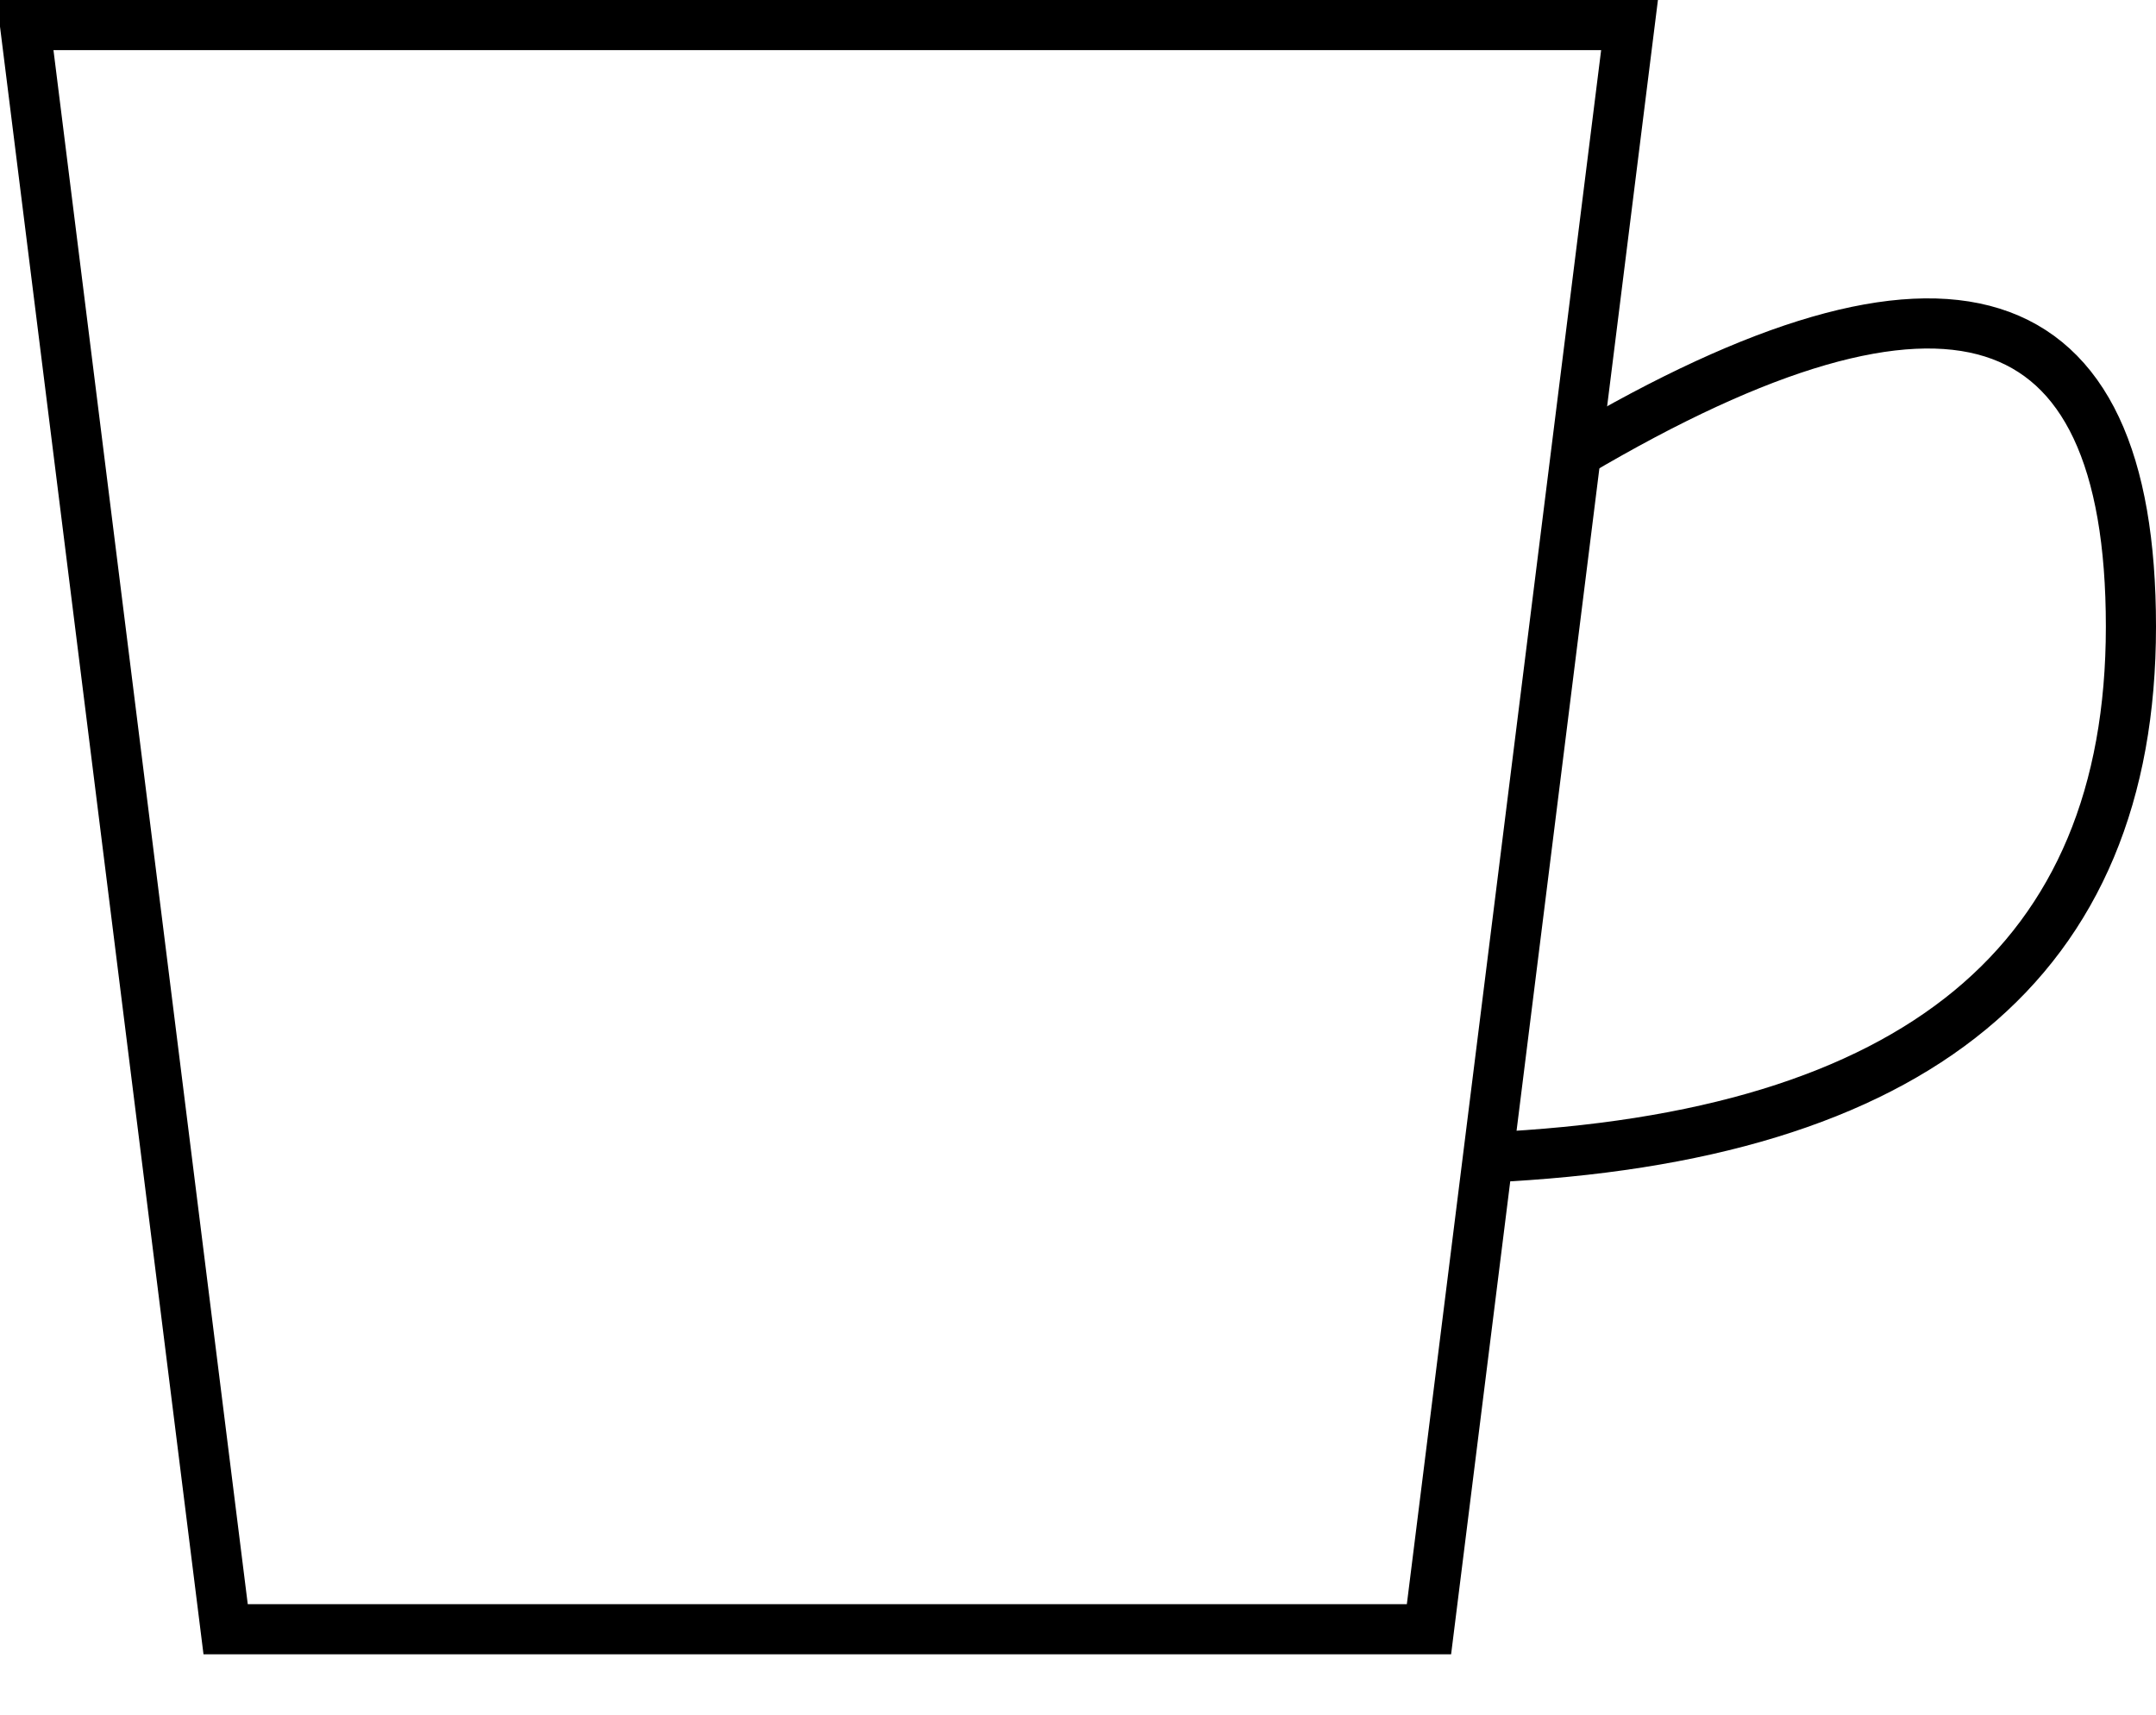
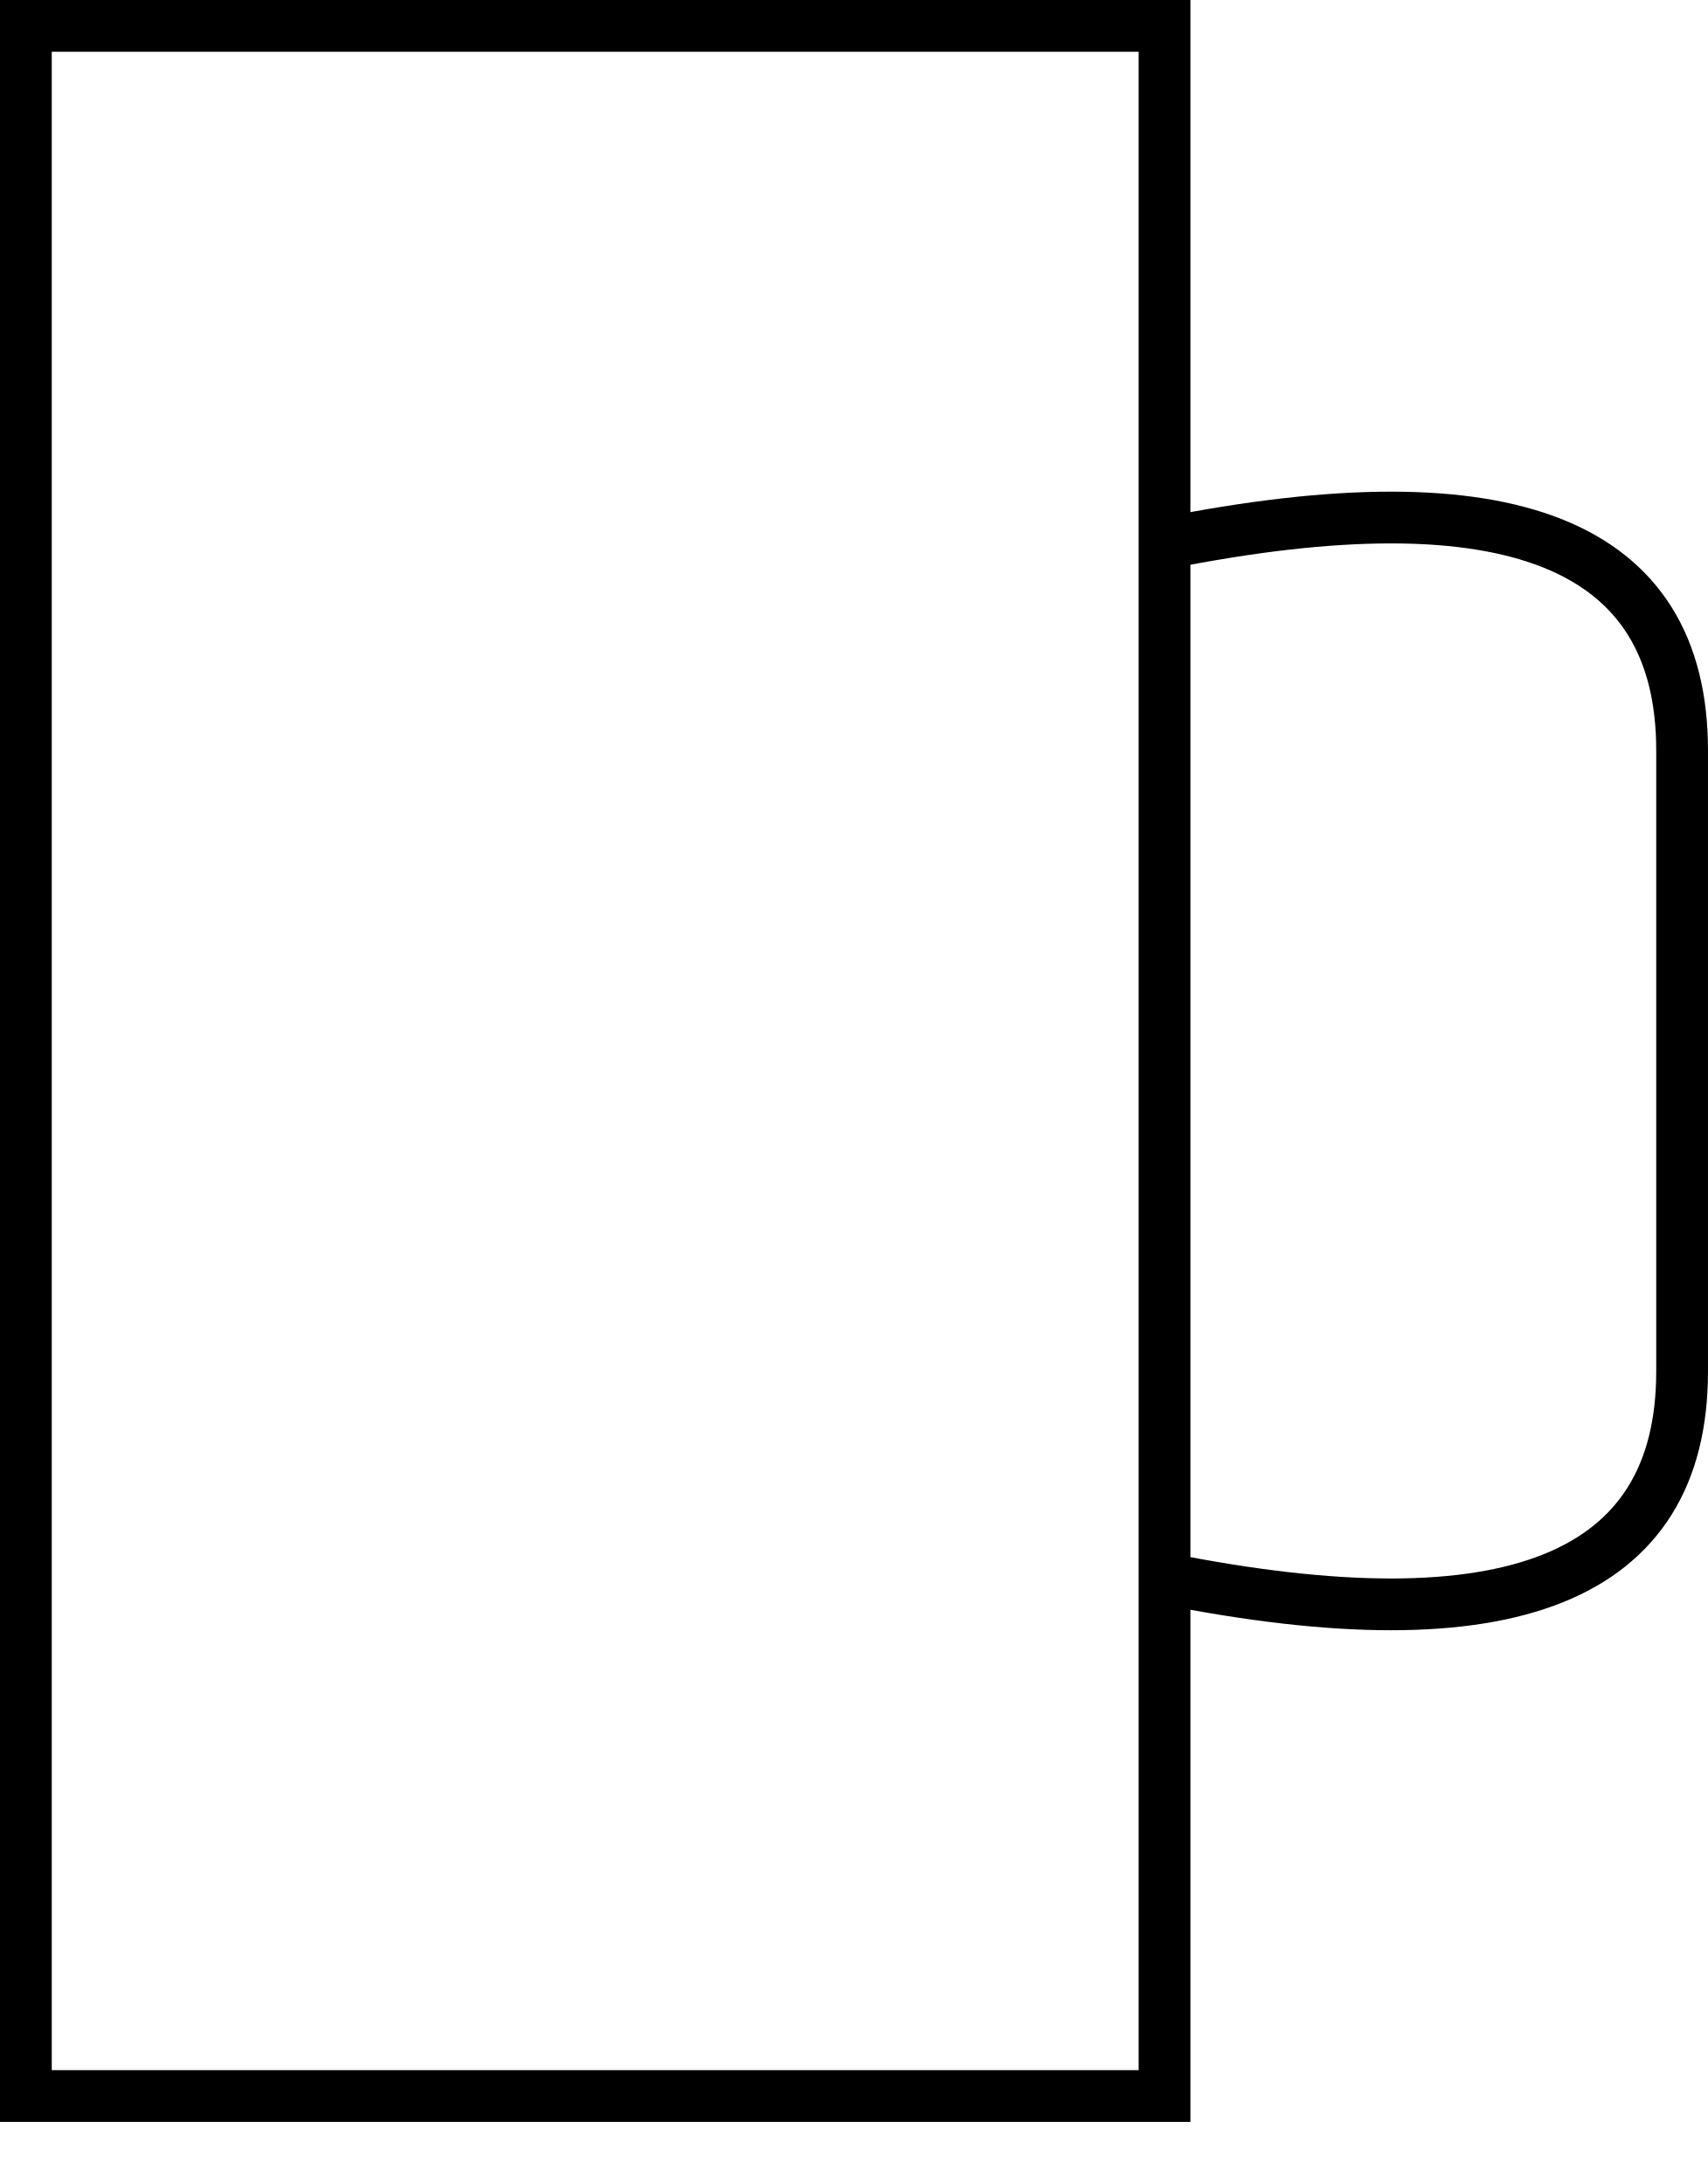
- <svg xmlns="http://www.w3.org/2000/svg" style="background: transparent; background-color: transparent; color-scheme: light dark;" version="1.1" width="215px" height="171px" viewBox="-0.5 -0.5 215 171" content="&lt;mxfile host=&quot;app.diagrams.net&quot; agent=&quot;Mozilla/5.0 (X11; Ubuntu; Linux x86_64; rv:138.0) Gecko/20100101 Firefox/138.0&quot; version=&quot;27.1.1&quot;&gt;&#10;  &lt;diagram id=&quot;hQt5gnVPgRA61b5Vpmv_&quot; name=&quot;Seite-1&quot;&gt;&#10;    &lt;mxGraphModel dx=&quot;1042&quot; dy=&quot;675&quot; grid=&quot;1&quot; gridSize=&quot;10&quot; guides=&quot;1&quot; tooltips=&quot;1&quot; connect=&quot;1&quot; arrows=&quot;1&quot; fold=&quot;1&quot; page=&quot;1&quot; pageScale=&quot;1&quot; pageWidth=&quot;827&quot; pageHeight=&quot;1169&quot; math=&quot;0&quot; shadow=&quot;0&quot;&gt;&#10;      &lt;root&gt;&#10;        &lt;mxCell id=&quot;0&quot; /&gt;&#10;        &lt;mxCell id=&quot;1&quot; parent=&quot;0&quot; /&gt;&#10;        &lt;mxCell id=&quot;FXE_GxO9Ft5wODZC7J24-26&quot; value=&quot;&quot; style=&quot;shape=trapezoid;perimeter=trapezoidPerimeter;whiteSpace=wrap;html=1;fixedSize=1;rotation=-180;fillColor=none;strokeWidth=5;&quot; parent=&quot;1&quot; vertex=&quot;1&quot;&gt;&#10;          &lt;mxGeometry x=&quot;240&quot; y=&quot;200&quot; width=&quot;160&quot; height=&quot;160&quot; as=&quot;geometry&quot; /&gt;&#10;        &lt;/mxCell&gt;&#10;        &lt;mxCell id=&quot;4bBLwwGwK_JoFOTYj8d8-1&quot; value=&quot;&quot; style=&quot;curved=1;endArrow=none;html=1;rounded=0;startFill=0;entryX=0;entryY=0.75;entryDx=0;entryDy=0;exitX=0;exitY=0.25;exitDx=0;exitDy=0;strokeWidth=5;&quot; parent=&quot;1&quot; source=&quot;FXE_GxO9Ft5wODZC7J24-26&quot; target=&quot;FXE_GxO9Ft5wODZC7J24-26&quot; edge=&quot;1&quot;&gt;&#10;          &lt;mxGeometry width=&quot;50&quot; height=&quot;50&quot; relative=&quot;1&quot; as=&quot;geometry&quot;&gt;&#10;            &lt;mxPoint x=&quot;500&quot; y=&quot;310&quot; as=&quot;sourcePoint&quot; /&gt;&#10;            &lt;mxPoint x=&quot;550&quot; y=&quot;260&quot; as=&quot;targetPoint&quot; /&gt;&#10;            &lt;Array as=&quot;points&quot;&gt;&#10;              &lt;mxPoint x=&quot;450&quot; y=&quot;310&quot; /&gt;&#10;              &lt;mxPoint x=&quot;450&quot; y=&quot;210&quot; /&gt;&#10;            &lt;/Array&gt;&#10;          &lt;/mxGeometry&gt;&#10;        &lt;/mxCell&gt;&#10;        &lt;mxCell id=&quot;ooxc4rpWUan5Yk4Ks_k2-1&quot; style=&quot;edgeStyle=orthogonalEdgeStyle;rounded=0;orthogonalLoop=1;jettySize=auto;html=1;exitX=0.5;exitY=0;exitDx=0;exitDy=0;&quot; parent=&quot;1&quot; source=&quot;FXE_GxO9Ft5wODZC7J24-26&quot; target=&quot;FXE_GxO9Ft5wODZC7J24-26&quot; edge=&quot;1&quot;&gt;&#10;          &lt;mxGeometry relative=&quot;1&quot; as=&quot;geometry&quot; /&gt;&#10;        &lt;/mxCell&gt;&#10;      &lt;/root&gt;&#10;    &lt;/mxGraphModel&gt;&#10;  &lt;/diagram&gt;&#10;&lt;/mxfile&gt;&#10;" resource="https://app.diagrams.net/#Hr-graf%2Fcc_cup_indicator%2Fmain%2Ficon.beer.glas.svg">
+ <svg xmlns="http://www.w3.org/2000/svg" style="background: transparent; background-color: transparent; color-scheme: light dark;" version="1.1" width="165px" height="211px" viewBox="-0.5 -0.5 165 211" content="&lt;mxfile host=&quot;app.diagrams.net&quot; agent=&quot;Mozilla/5.0 (X11; Ubuntu; Linux x86_64; rv:138.0) Gecko/20100101 Firefox/138.0&quot; version=&quot;27.1.1&quot;&gt;&#10;  &lt;diagram id=&quot;hQt5gnVPgRA61b5Vpmv_&quot; name=&quot;Seite-1&quot;&gt;&#10;    &lt;mxGraphModel dx=&quot;1042&quot; dy=&quot;675&quot; grid=&quot;1&quot; gridSize=&quot;10&quot; guides=&quot;1&quot; tooltips=&quot;1&quot; connect=&quot;1&quot; arrows=&quot;1&quot; fold=&quot;1&quot; page=&quot;1&quot; pageScale=&quot;1&quot; pageWidth=&quot;827&quot; pageHeight=&quot;1169&quot; math=&quot;0&quot; shadow=&quot;0&quot;&gt;&#10;      &lt;root&gt;&#10;        &lt;mxCell id=&quot;0&quot; /&gt;&#10;        &lt;mxCell id=&quot;1&quot; parent=&quot;0&quot; /&gt;&#10;        &lt;mxCell id=&quot;4bBLwwGwK_JoFOTYj8d8-1&quot; value=&quot;&quot; style=&quot;curved=1;endArrow=none;html=1;rounded=0;startFill=0;entryX=0.75;entryY=1;entryDx=0;entryDy=0;exitX=0.25;exitY=1;exitDx=0;exitDy=0;strokeWidth=5;&quot; parent=&quot;1&quot; source=&quot;RJ7SiQw5p1a4ipzDQ7Q6-2&quot; target=&quot;RJ7SiQw5p1a4ipzDQ7Q6-2&quot; edge=&quot;1&quot;&gt;&#10;          &lt;mxGeometry width=&quot;50&quot; height=&quot;50&quot; relative=&quot;1&quot; as=&quot;geometry&quot;&gt;&#10;            &lt;mxPoint x=&quot;380.002&quot; y=&quot;351.176&quot; as=&quot;sourcePoint&quot; /&gt;&#10;            &lt;mxPoint x=&quot;388.787&quot; y=&quot;263.333&quot; as=&quot;targetPoint&quot; /&gt;&#10;            &lt;Array as=&quot;points&quot;&gt;&#10;              &lt;mxPoint x=&quot;410&quot; y=&quot;360&quot; /&gt;&#10;              &lt;mxPoint x=&quot;410&quot; y=&quot;300&quot; /&gt;&#10;              &lt;mxPoint x=&quot;410&quot; y=&quot;240&quot; /&gt;&#10;            &lt;/Array&gt;&#10;          &lt;/mxGeometry&gt;&#10;        &lt;/mxCell&gt;&#10;        &lt;mxCell id=&quot;ooxc4rpWUan5Yk4Ks_k2-1&quot; style=&quot;edgeStyle=orthogonalEdgeStyle;rounded=0;orthogonalLoop=1;jettySize=auto;html=1;exitX=0.5;exitY=0;exitDx=0;exitDy=0;&quot; parent=&quot;1&quot; edge=&quot;1&quot;&gt;&#10;          &lt;mxGeometry relative=&quot;1&quot; as=&quot;geometry&quot;&gt;&#10;            &lt;mxPoint x=&quot;320&quot; y=&quot;400&quot; as=&quot;sourcePoint&quot; /&gt;&#10;            &lt;mxPoint x=&quot;320&quot; y=&quot;400&quot; as=&quot;targetPoint&quot; /&gt;&#10;          &lt;/mxGeometry&gt;&#10;        &lt;/mxCell&gt;&#10;        &lt;mxCell id=&quot;RJ7SiQw5p1a4ipzDQ7Q6-2&quot; value=&quot;&quot; style=&quot;rounded=0;whiteSpace=wrap;html=1;rotation=-90;fillColor=none;strokeWidth=5;&quot; vertex=&quot;1&quot; parent=&quot;1&quot;&gt;&#10;          &lt;mxGeometry x=&quot;205&quot; y=&quot;245&quot; width=&quot;200&quot; height=&quot;110&quot; as=&quot;geometry&quot; /&gt;&#10;        &lt;/mxCell&gt;&#10;      &lt;/root&gt;&#10;    &lt;/mxGraphModel&gt;&#10;  &lt;/diagram&gt;&#10;&lt;/mxfile&gt;&#10;" resource="https://app.diagrams.net/?title=Kopie%20von%20icon.tea.cup.svg&amp;client=1#Hr-graf%2Fcc_cup_indicator%2Fmain%2Ficon.beer.glas.svg#%7B%22pageId%22%3A%22hQt5gnVPgRA61b5Vpmv_%22%7D">
  <defs />
  <g>
    <g data-cell-id="0">
      <g data-cell-id="1">
-         <g data-cell-id="FXE_GxO9Ft5wODZC7J24-26">
-           <g>
-             <path d="M 2 162 L 22 2 L 142 2 L 162 162 Z" fill="none" stroke="#000000" style="stroke: light-dark(rgb(0, 0, 0), rgb(255, 255, 255));" stroke-width="5" stroke-miterlimit="10" transform="rotate(-180,82,82)" pointer-events="all" />
-           </g>
-         </g>
        <g data-cell-id="4bBLwwGwK_JoFOTYj8d8-1">
          <g>
-             <path d="M 147.88 114.94 Q 212 112 212 62 Q 212 12 156.67 44.67" fill="none" stroke="#000000" style="stroke: light-dark(rgb(0, 0, 0), rgb(255, 255, 255));" stroke-width="5" stroke-miterlimit="10" pointer-events="stroke" />
+             <path d="M 112 152 Q 162 162 162 132 Q 162 102 162 72 Q 162 42 112 52" fill="none" stroke="#000000" style="stroke: light-dark(rgb(0, 0, 0), rgb(255, 255, 255));" stroke-width="5" stroke-miterlimit="10" pointer-events="stroke" />
          </g>
        </g>
        <g data-cell-id="ooxc4rpWUan5Yk4Ks_k2-1">
          <g />
        </g>
+         <g data-cell-id="RJ7SiQw5p1a4ipzDQ7Q6-2">
+           <g>
+             <rect x="-43" y="47" width="200" height="110" fill="none" stroke="#000000" style="stroke: light-dark(rgb(0, 0, 0), rgb(255, 255, 255));" stroke-width="5" transform="rotate(-90,57,102)" pointer-events="all" />
+           </g>
+         </g>
      </g>
    </g>
  </g>
</svg>
